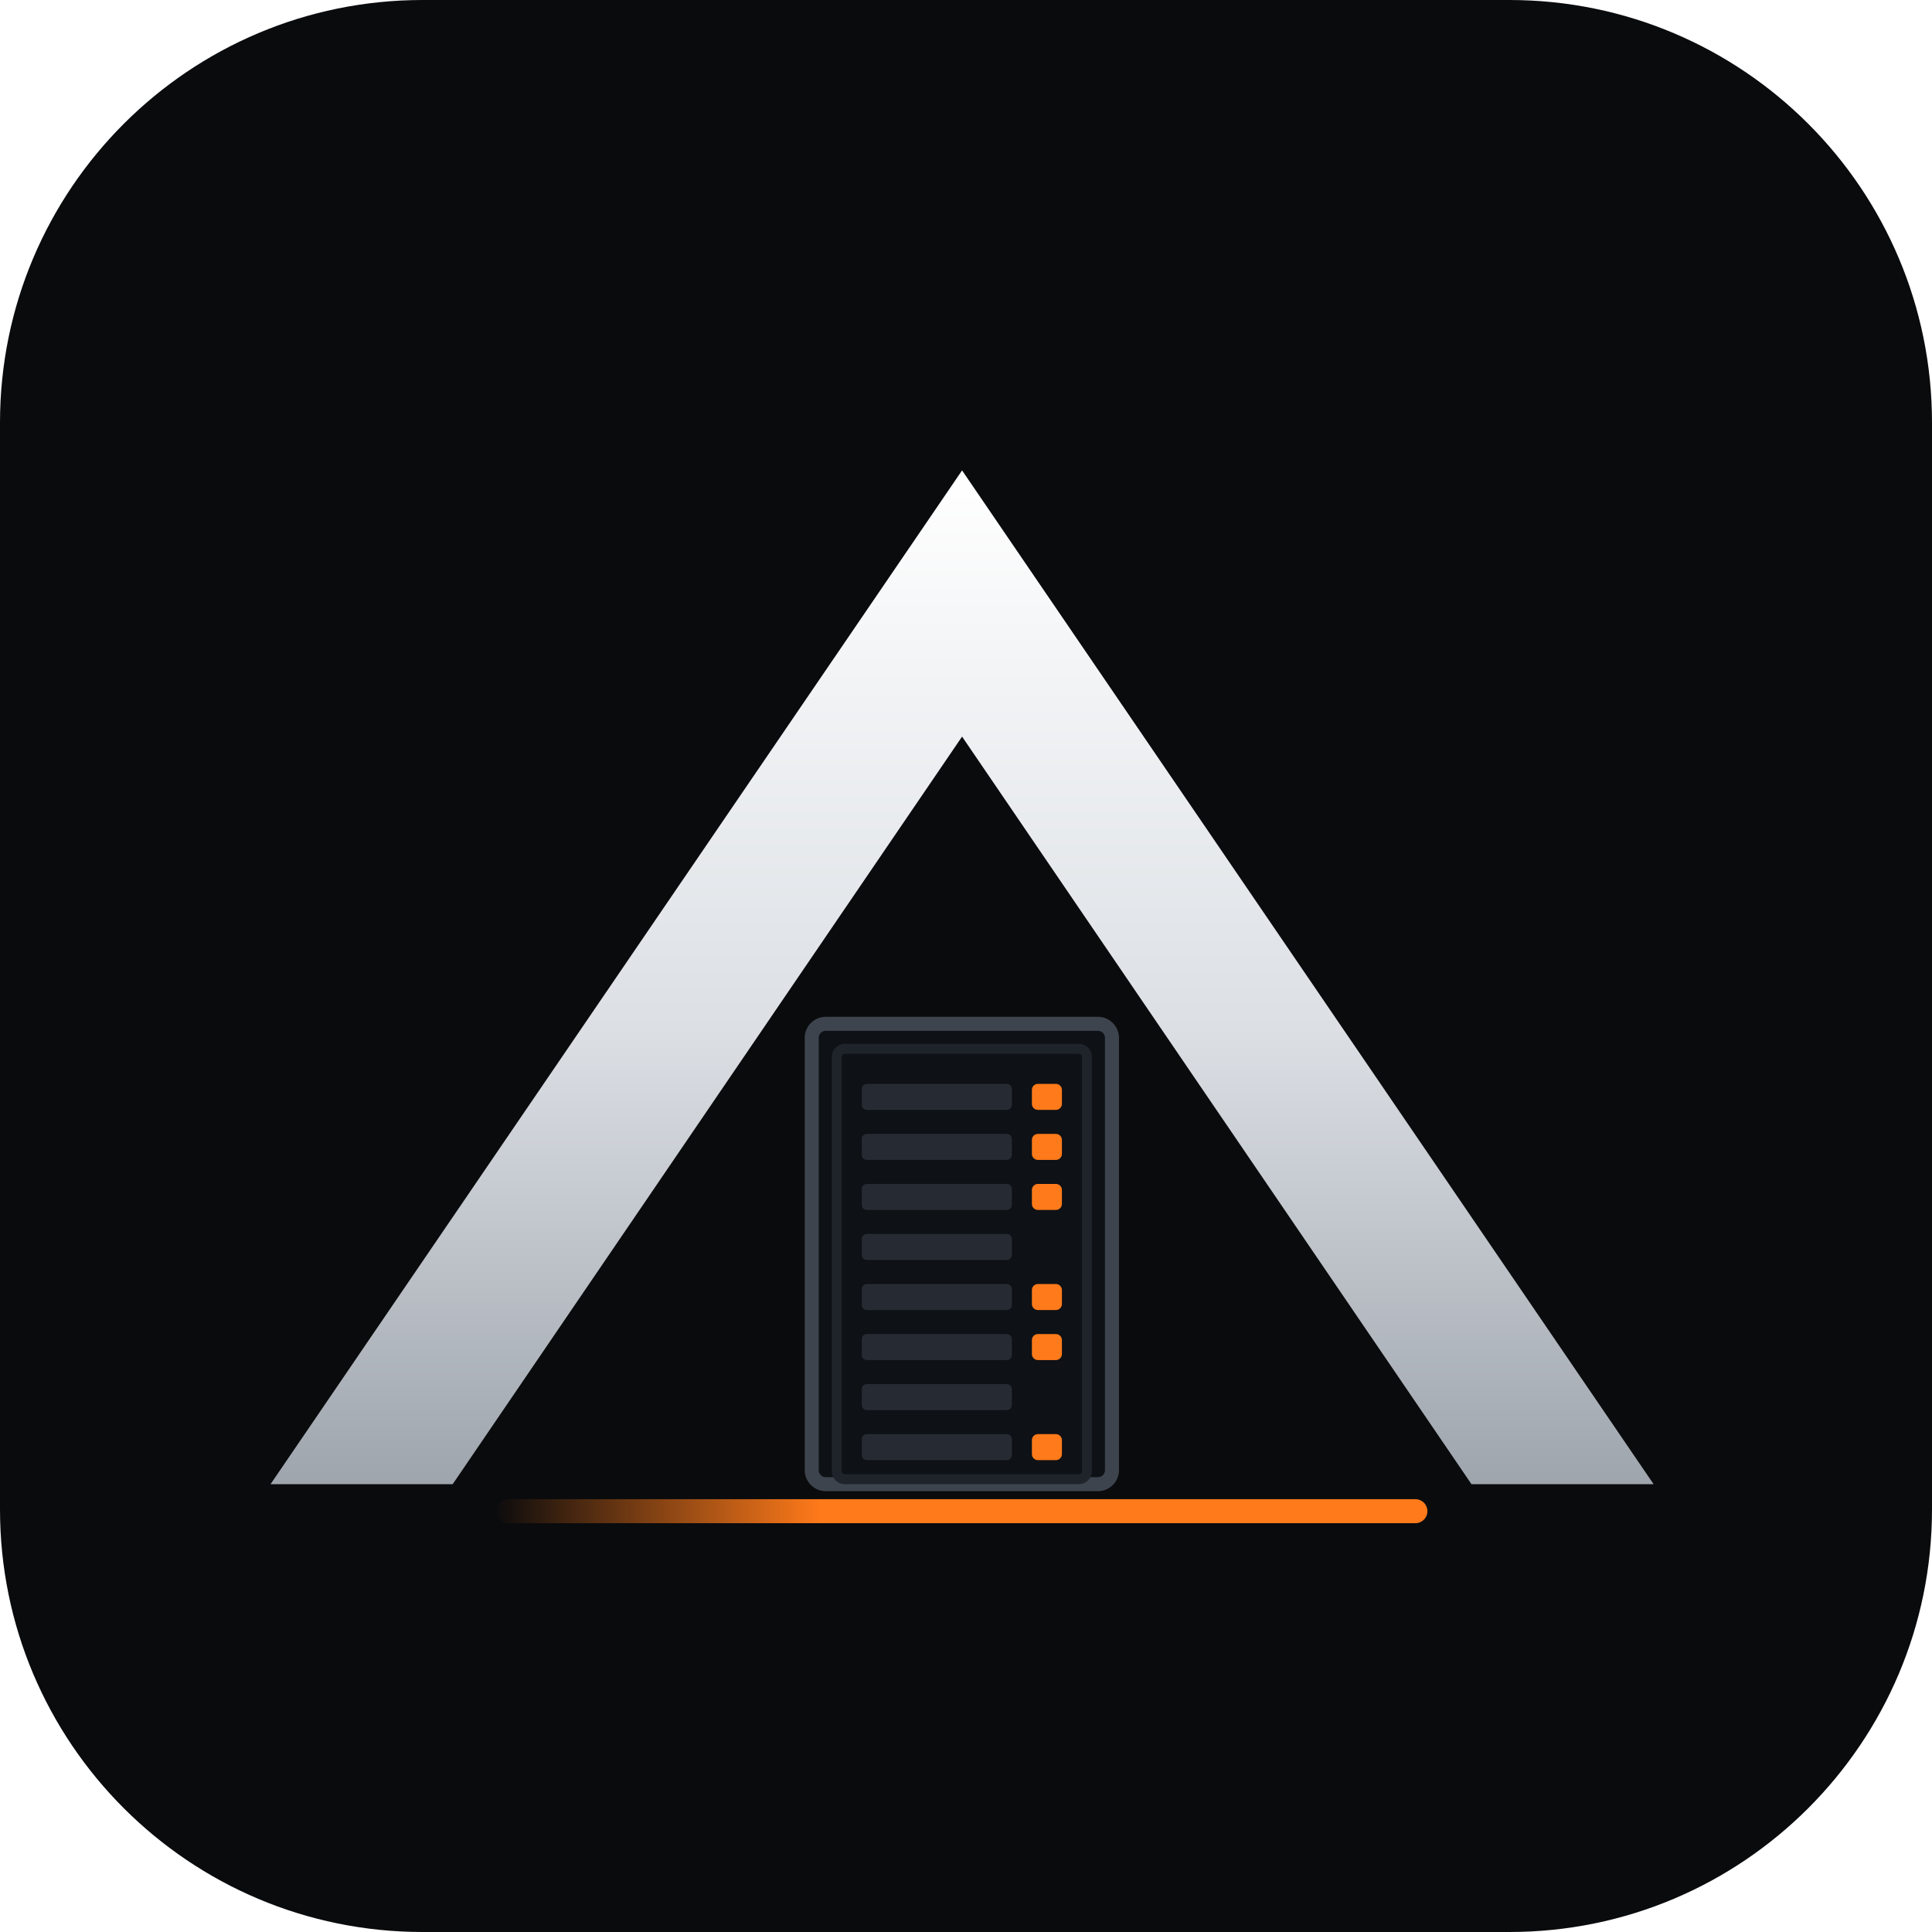
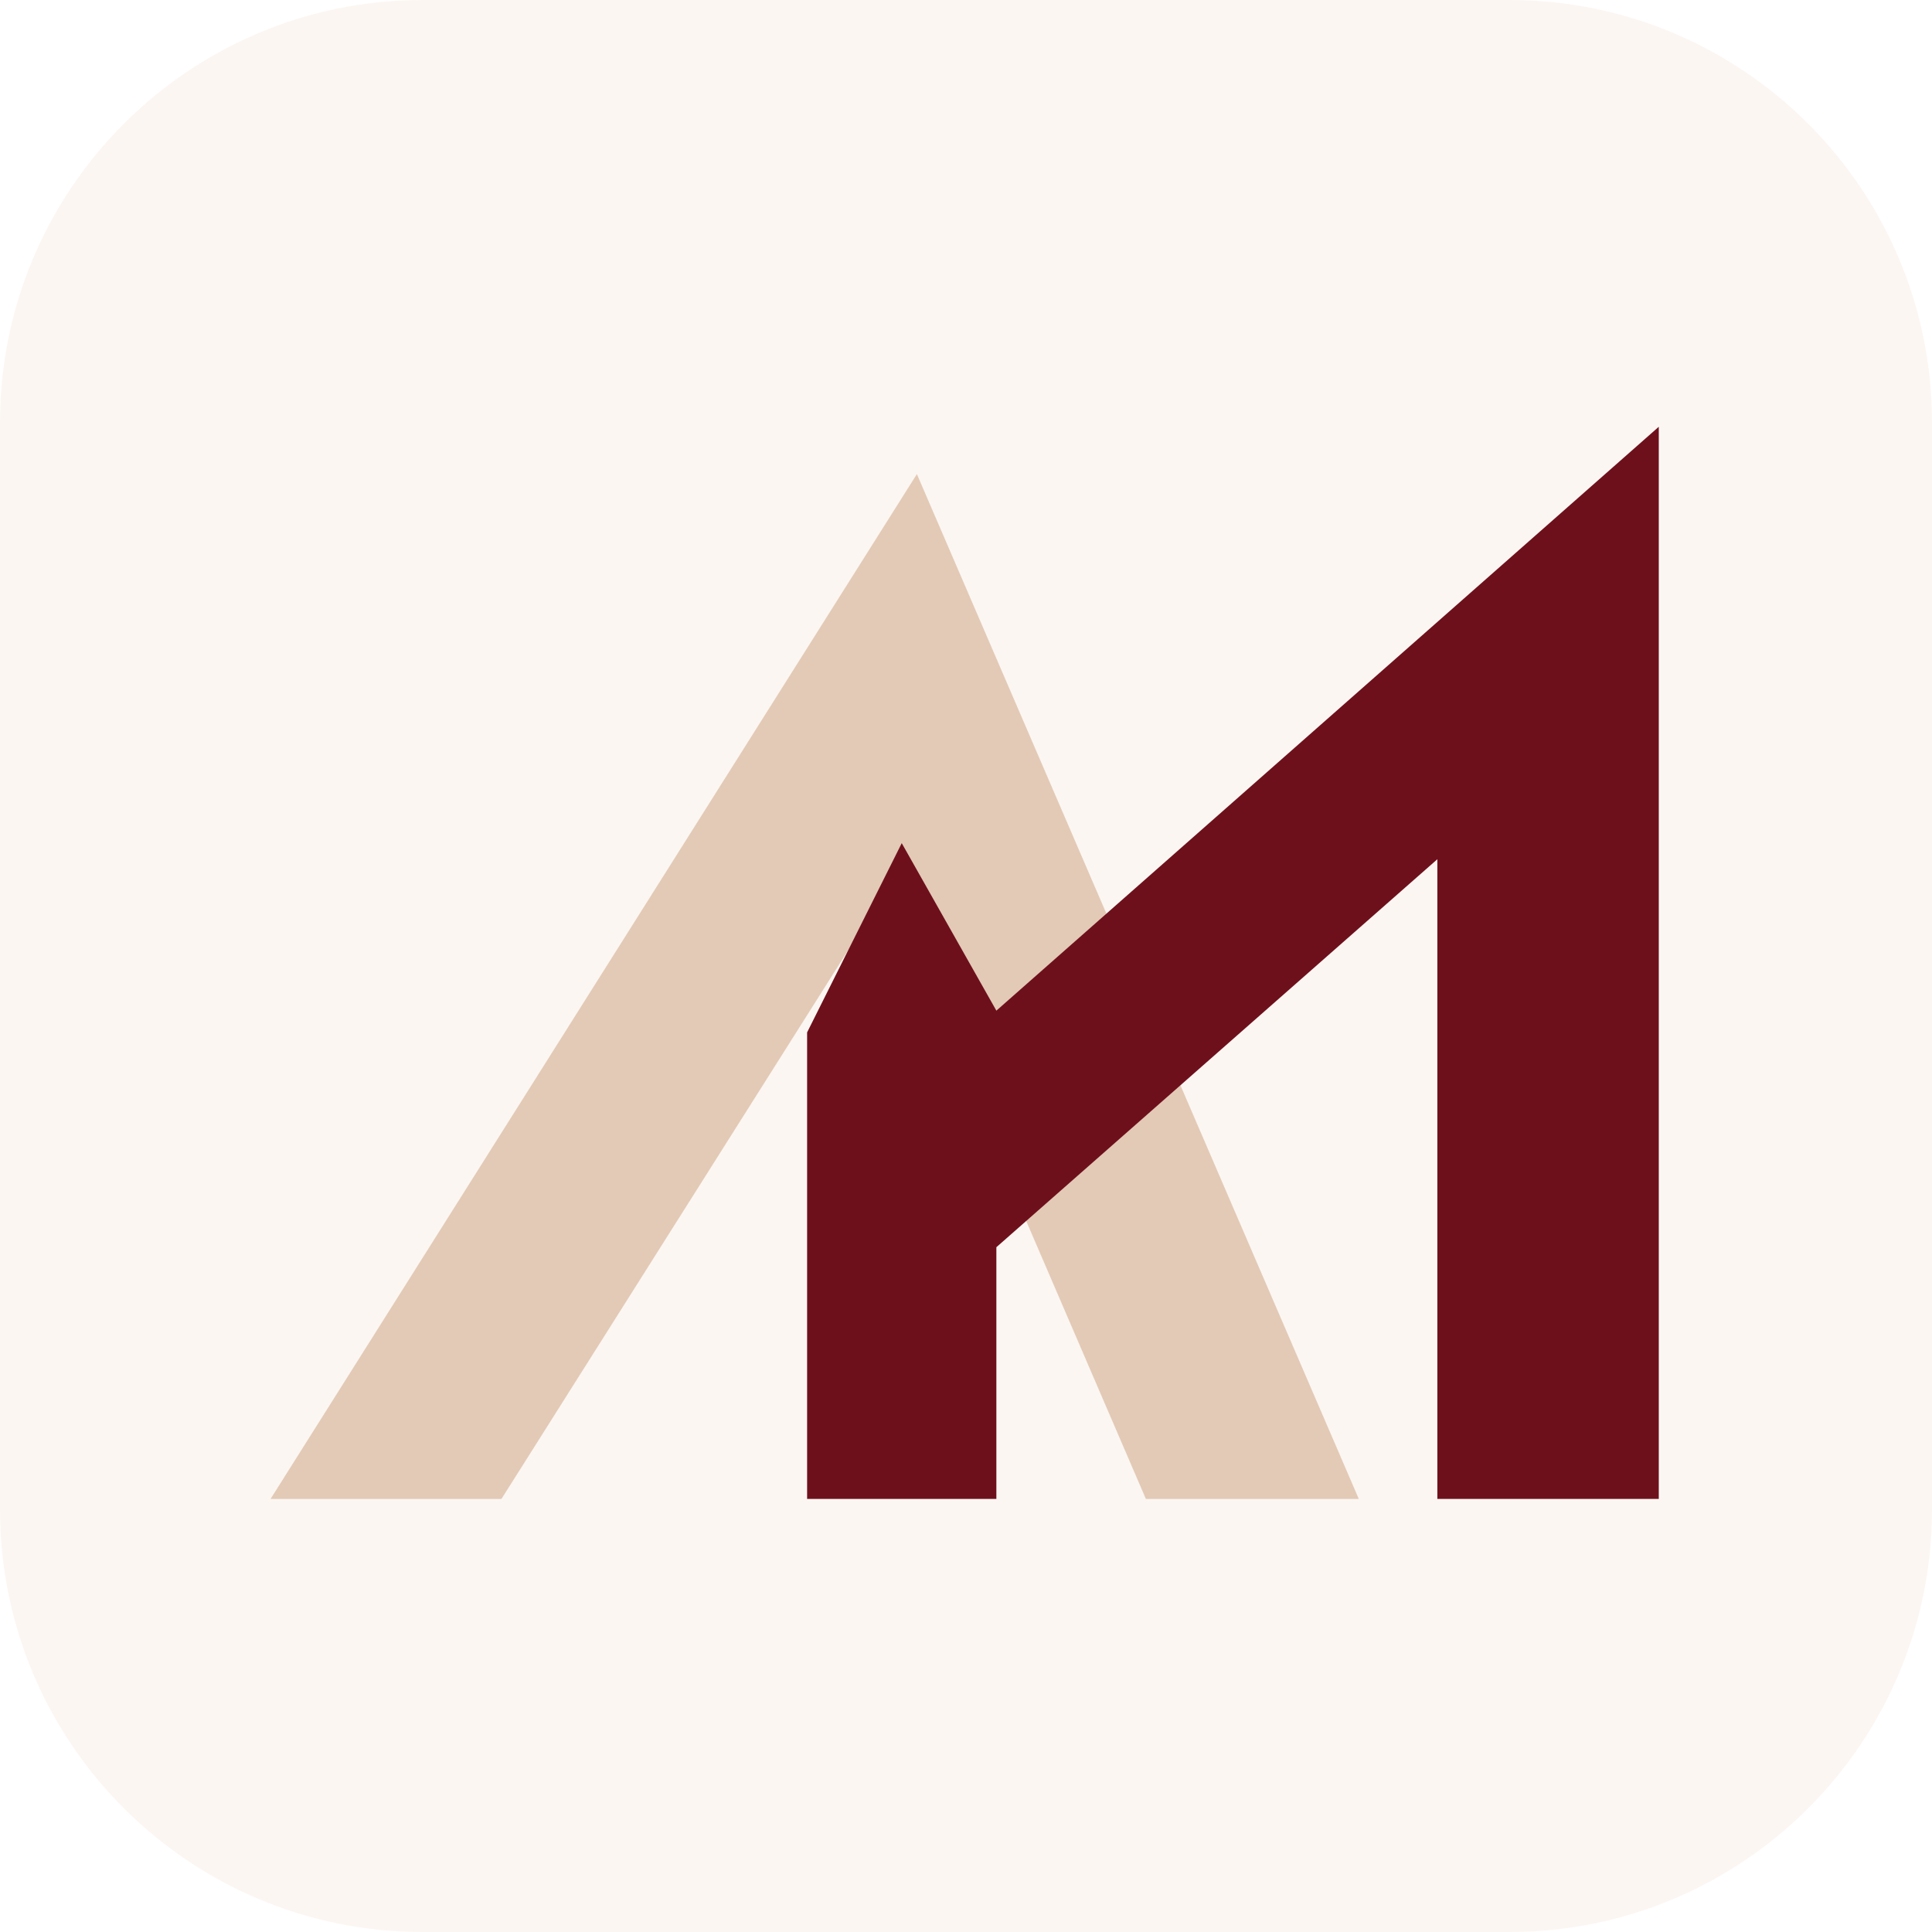
<svg xmlns="http://www.w3.org/2000/svg" viewBox="0 0 512 512">
-   <rect width="512" height="512" rx="112" fill="#0A0B0D" />
-   <defs>
-     <linearGradient id="amGrad" x1="0" y1="0" x2="0" y2="1">
-       <stop offset="0" stop-color="#FFFFFF" />
-       <stop offset=".55" stop-color="#DCE0E5" />
-       <stop offset="1" stop-color="#9FA5AD" />
-     </linearGradient>
-     <linearGradient id="amFloor" x1="0" y1="0" x2="1" y2="0">
-       <stop offset="0" stop-color="#FF7A1A" stop-opacity="0" />
-       <stop offset=".35" stop-color="#FF7A1A" />
-       <stop offset="1" stop-color="#FF7A1A" />
-     </linearGradient>
-   </defs>
-   <style>.lm-l{fill:url(#amGrad)}.lm-p{fill:#2C3038}.lm-o{fill:#FF7A1A}.lm-f{fill:url(#amFloor)}</style>
-   <g transform="translate(71.7 117.5) scale(2.6521)">
-     <path class="lm-l" d="M120 104L138.2 104L69.1 2.7L0 104L18.2 104L69.1 29.3Z" />
-     <rect x="54.077" y="58" width="30" height="46" rx="1.4" fill="#0E1115" stroke="#3E444E" stroke-width="1.4" />
-     <rect x="56.577" y="60.5" width="25" height="43" rx=".8" fill="none" stroke="#1F242B" stroke-width="1" />
-     <rect x="59.077" y="64" width="15" height="2.6" rx=".5" fill="#262B33" />
-     <rect x="59.077" y="69" width="15" height="2.6" rx=".5" fill="#262B33" />
-     <rect x="59.077" y="74" width="15" height="2.6" rx=".5" fill="#262B33" />
-     <rect x="59.077" y="79" width="15" height="2.6" rx=".5" fill="#262B33" />
-     <rect x="59.077" y="84" width="15" height="2.6" rx=".5" fill="#262B33" />
-     <rect x="59.077" y="89" width="15" height="2.6" rx=".5" fill="#262B33" />
-     <rect x="59.077" y="94" width="15" height="2.6" rx=".5" fill="#262B33" />
-     <rect x="59.077" y="99" width="15" height="2.6" rx=".5" fill="#262B33" />
-     <rect class="lm-o" x="76.077" y="64" width="3" height="2.6" rx=".6" />
-     <rect class="lm-o" x="76.077" y="69" width="3" height="2.6" rx=".6" />
-     <rect class="lm-o" x="76.077" y="74" width="3" height="2.6" rx=".6" />
-     <rect class="lm-o" x="76.077" y="84" width="3" height="2.6" rx=".6" />
-     <rect class="lm-o" x="76.077" y="89" width="3" height="2.6" rx=".6" />
-     <rect class="lm-o" x="76.077" y="99" width="3" height="2.6" rx=".6" />
-     <rect class="lm-f" x="22.6" y="105.5" width="93.0" height="2.4" rx="1.2" />
+   <rect width="512" height="512" rx="112" fill="#FBF6F2" />
+   <style>.lm-b{fill:#E3CAB6}.lm-m{fill:#6E101C}</style>
+   <g transform="translate(71.7 113.1) scale(2.5078)">
+     <path class="lm-b" d="M115 113.3L68.3 5L0 113.3L24.4 113.3L64.9 49.2L92.5 113.3Z" />
+     <path class="lm-m" d="M56.7 113.3L56.7 64L66.7 44L76.7 61.7L146.7 0L146.7 113.3L123.3 113.3L123.3 45.7L76.7 86.7L76.7 113.3Z" />
  </g>
</svg>
